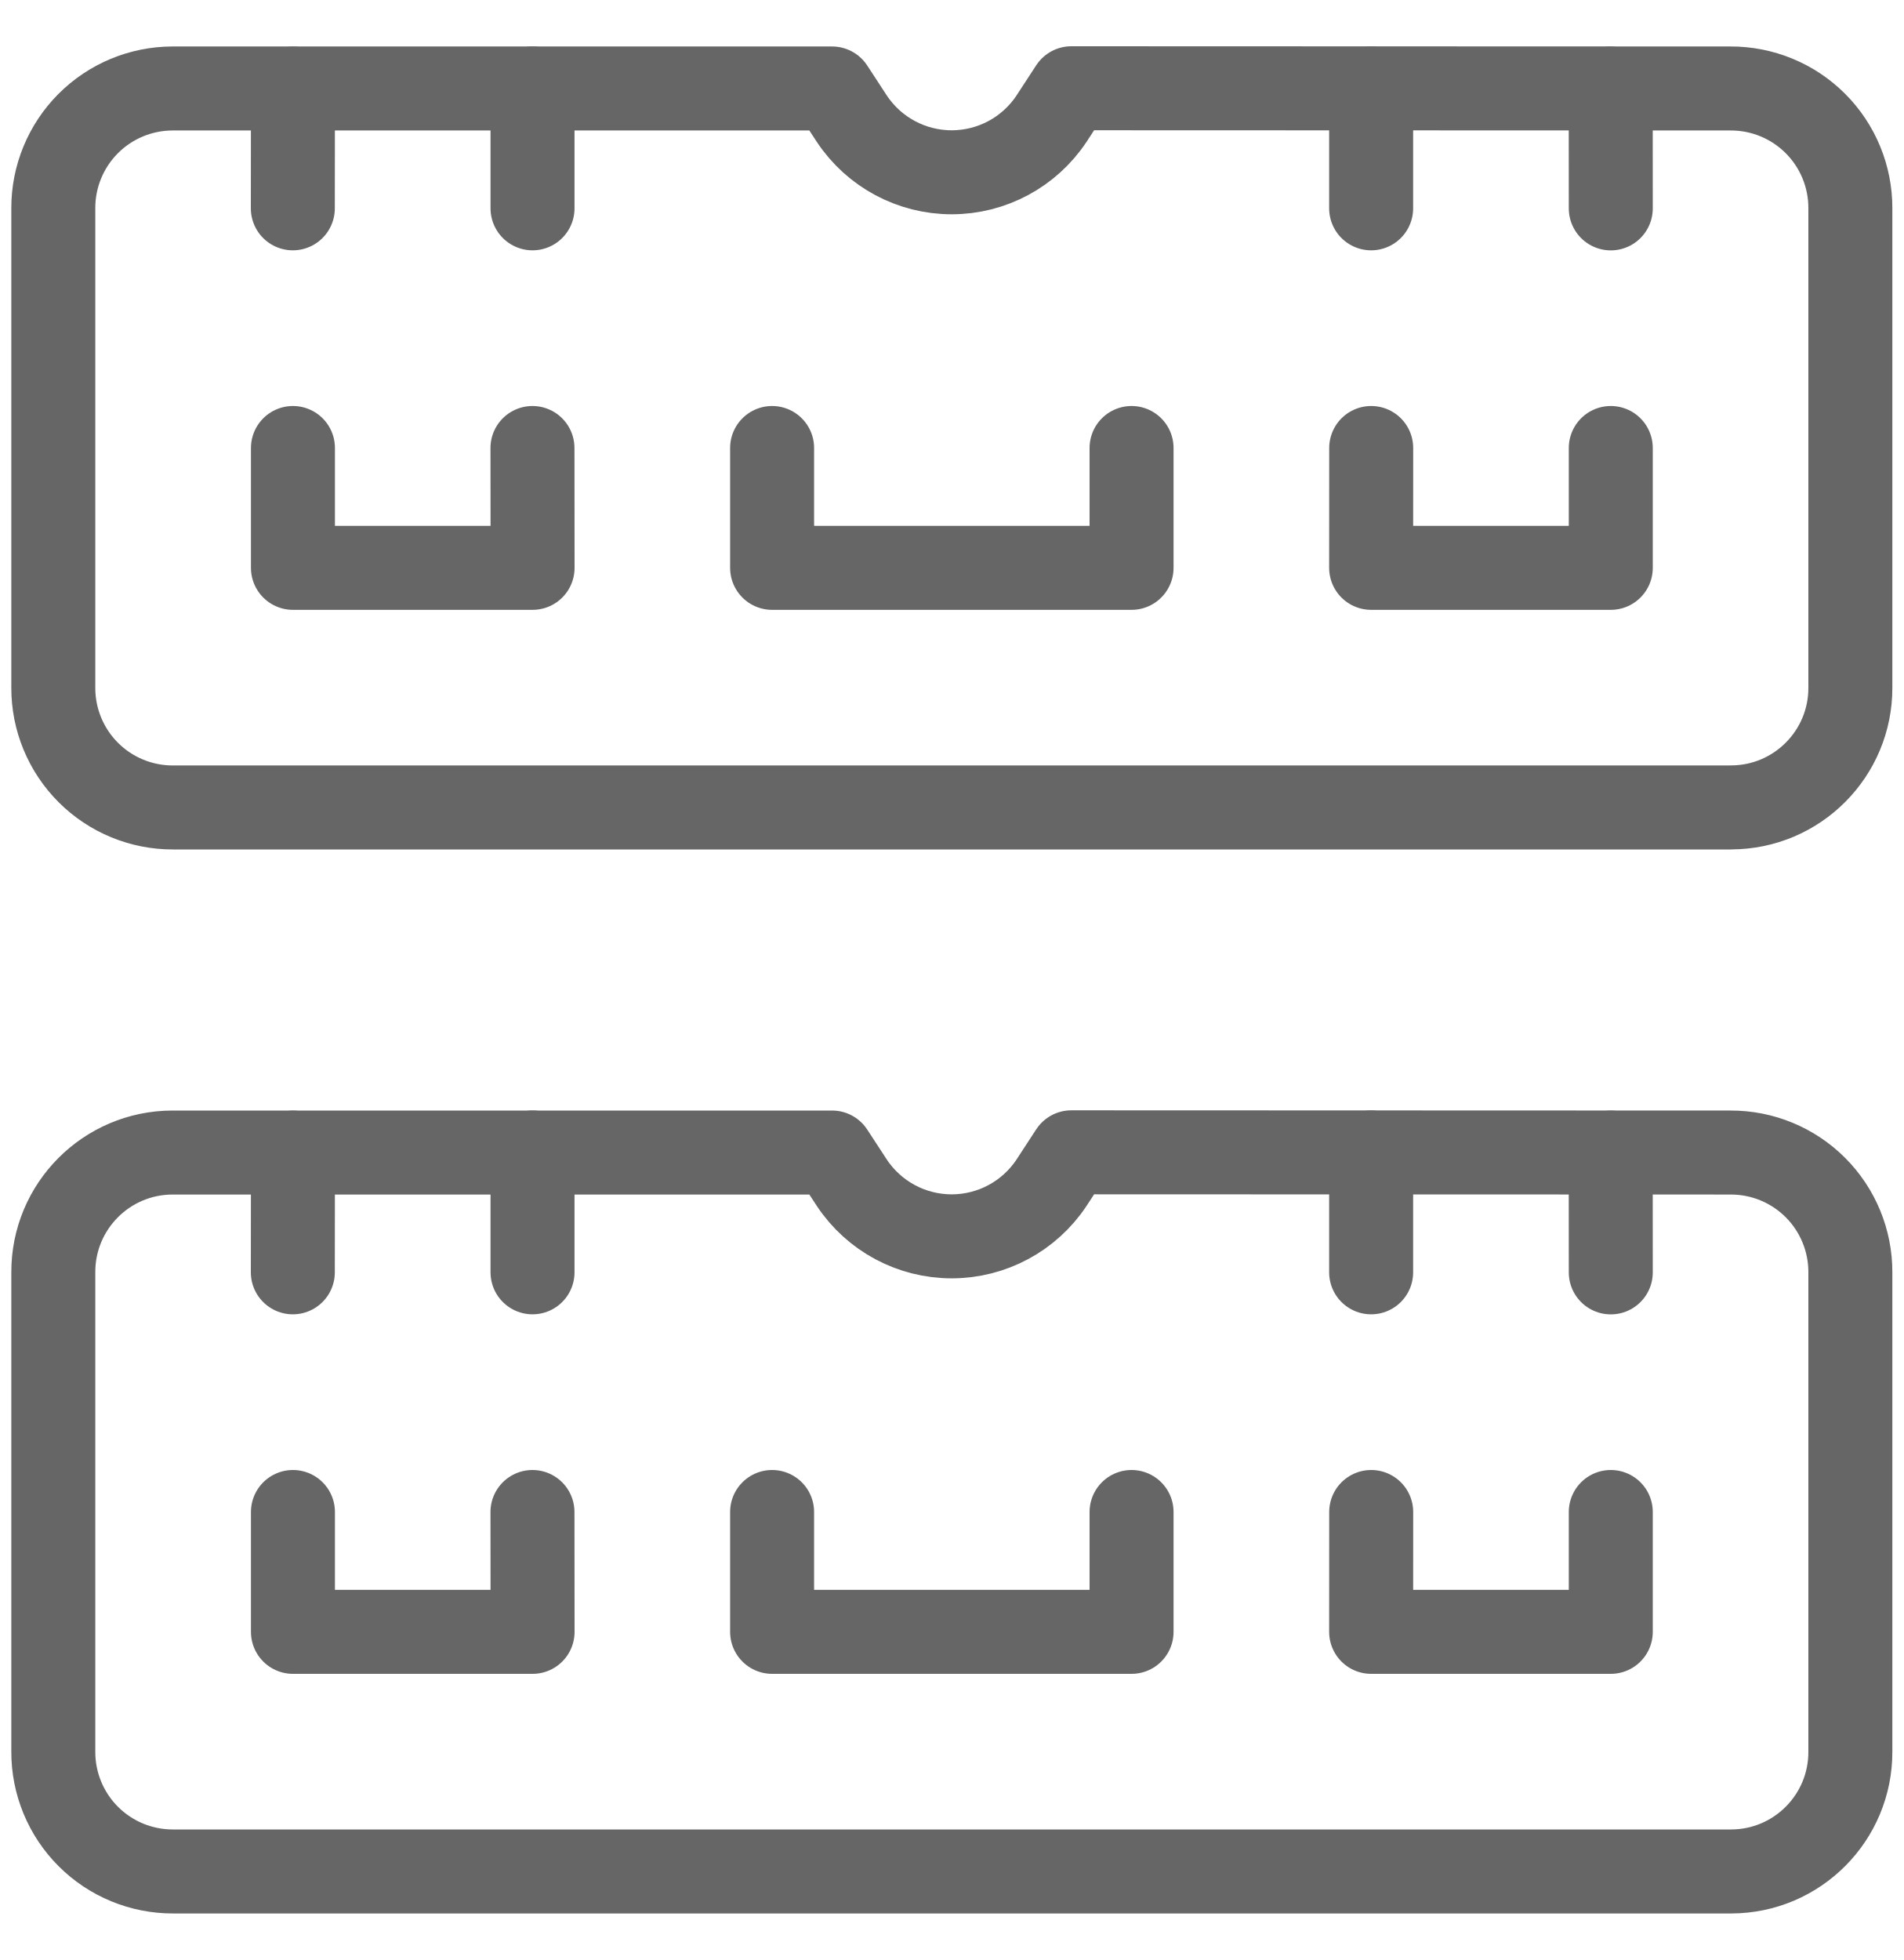
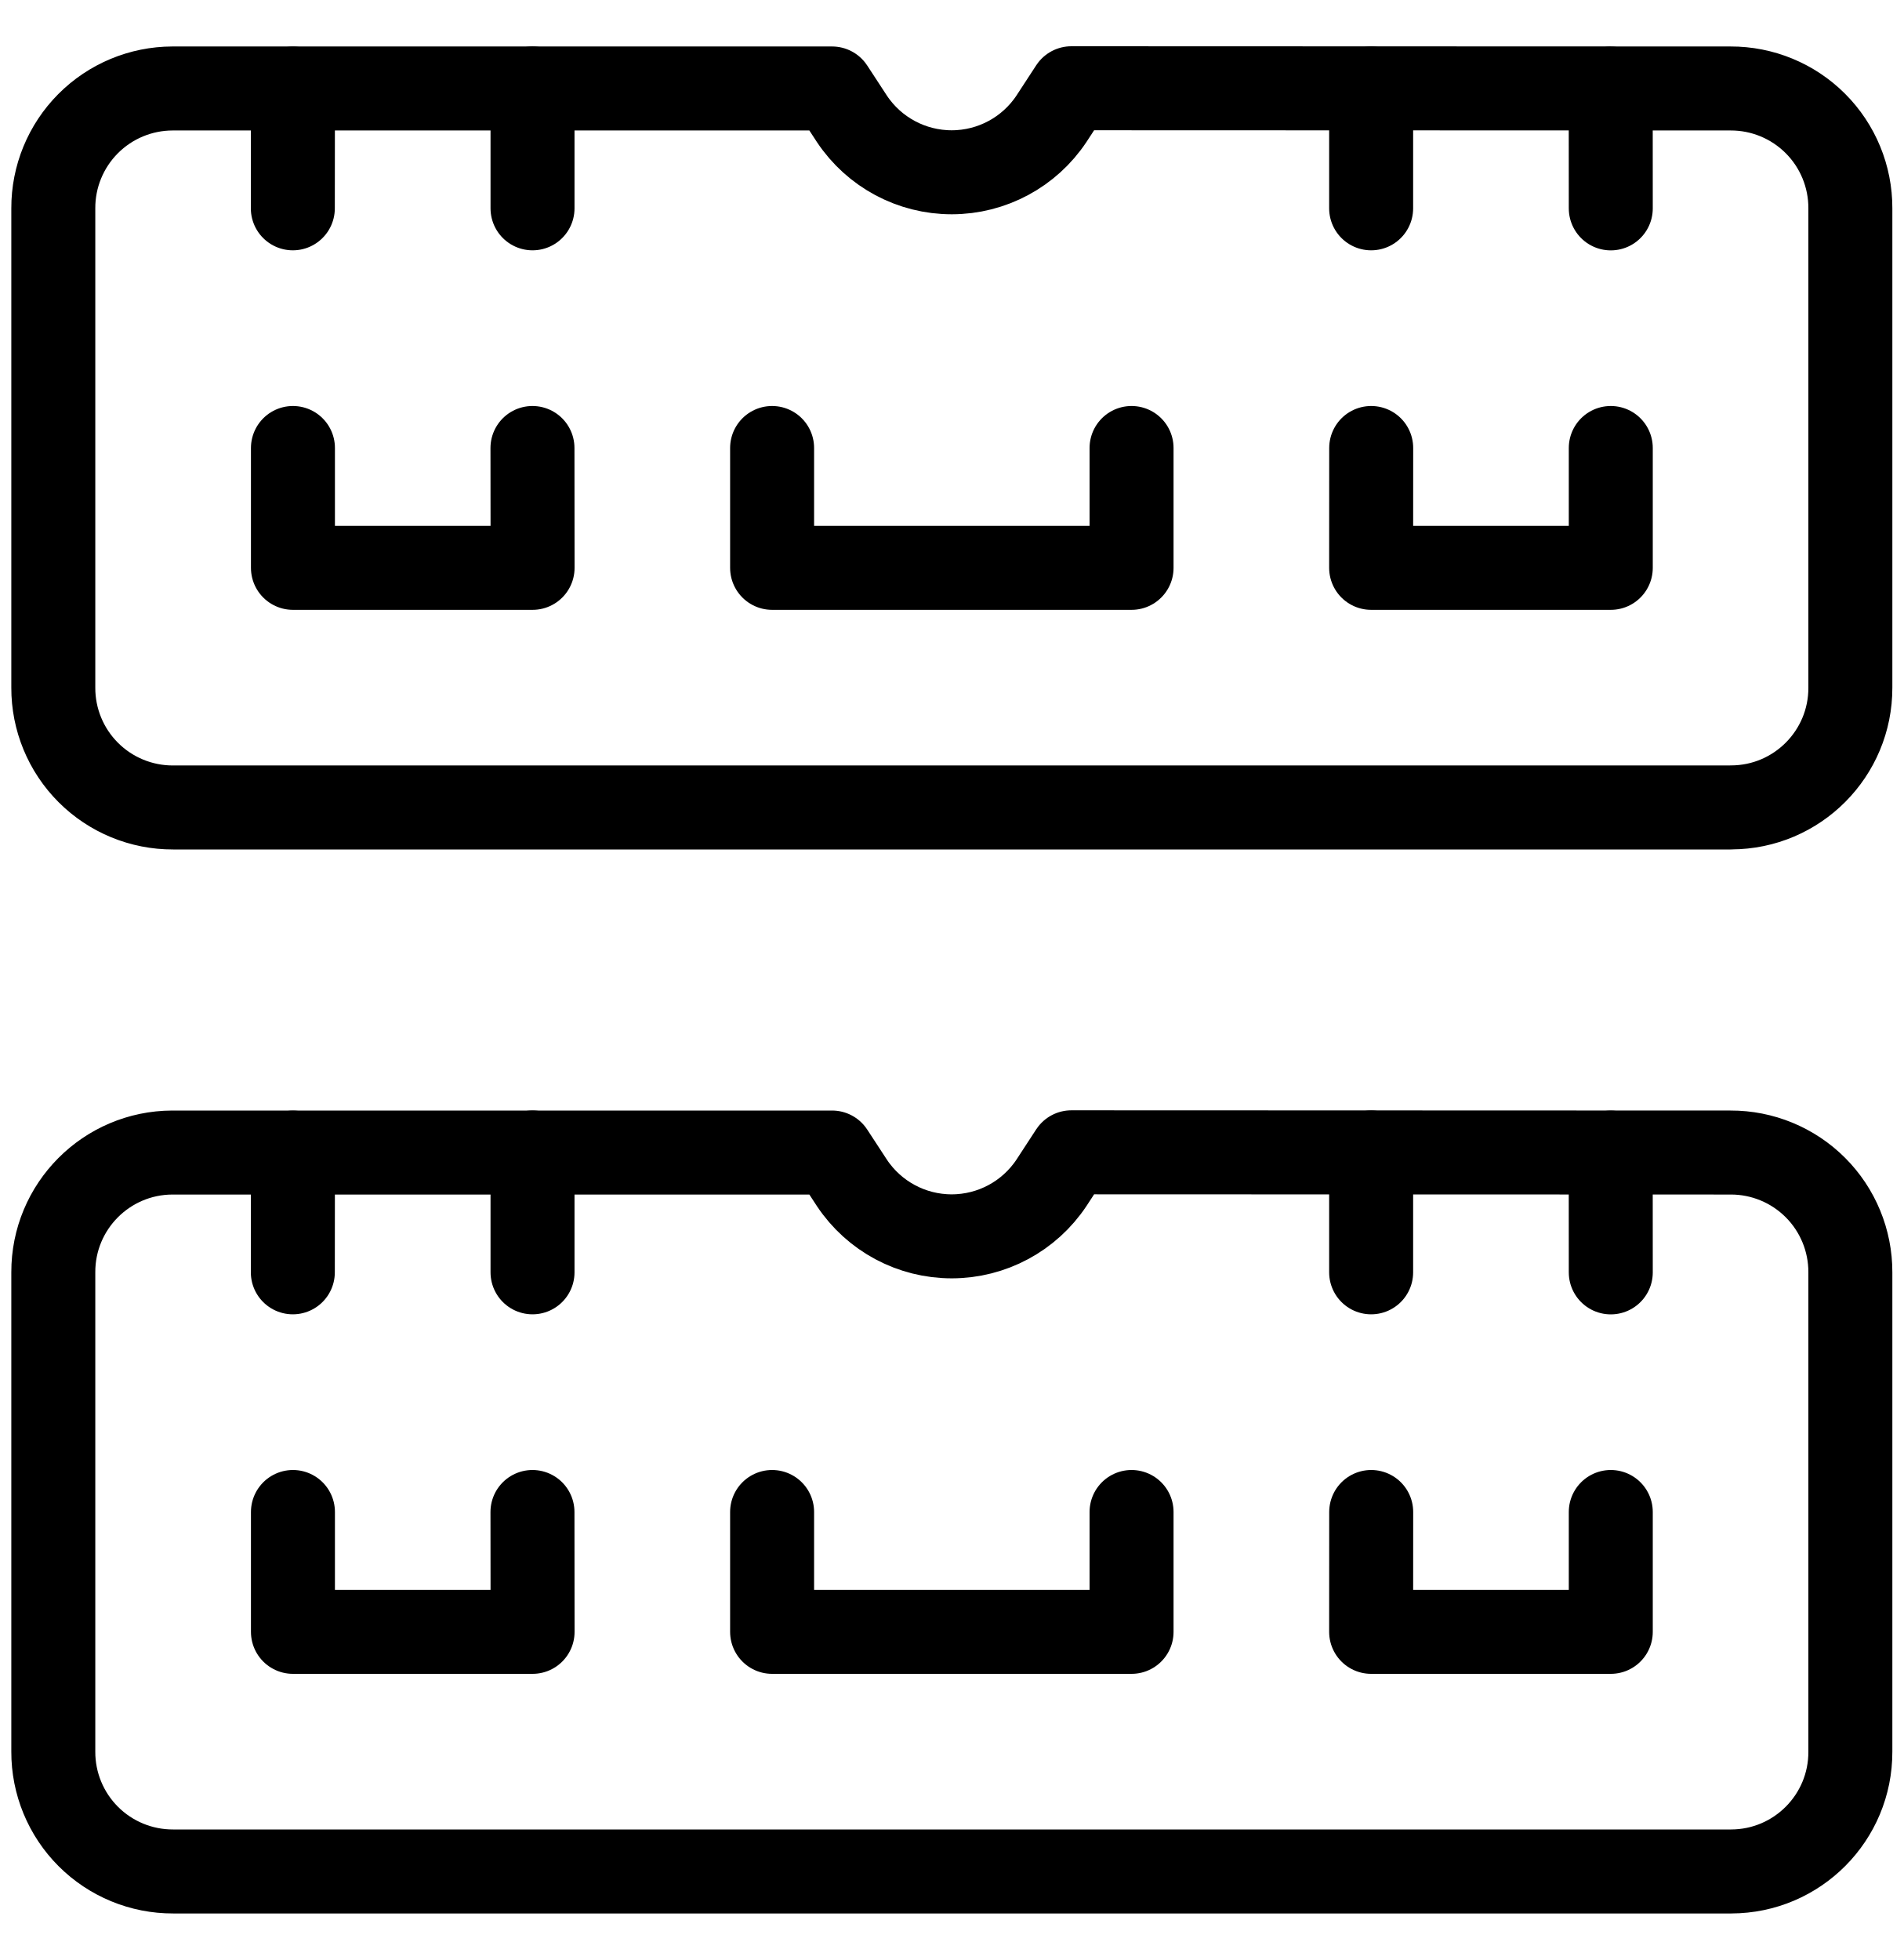
<svg xmlns="http://www.w3.org/2000/svg" width="34" height="35" viewBox="0 0 34 35">
-   <g fill="none" fill-rule="evenodd" stroke="#666" stroke-linecap="round" stroke-linejoin="round" stroke-width="1.5">
+   <g fill="none" fill-rule="evenodd" stroke="currentColor" stroke-linecap="round" stroke-linejoin="round" stroke-width="1.5">
    <path d="M30.908 33.419H3.092a2.133 2.133 0 0 1-2.14-2.14v-8.558a2.133 2.133 0 0 1 2.128-2.14h11.781l.355.543a2.14 2.14 0 0 0 3.564-.003l.355-.544 11.773.004a2.133 2.133 0 0 1 2.14 2.14v8.558a2.133 2.133 0 0 1-2.128 2.14h-.012z" />
    <path d="M5.232 27v2.14h4.28L9.51 27M24.49 27l-.001 2.14h4.28V27M13.79 27v2.14h6.42V27M5.232 20.582L5.23 22.72M9.511 20.58v2.14M24.489 20.58v2.14M28.768 20.582l.001 2.139" />
    <g>
      <path d="M30.908 14.419H3.092a2.133 2.133 0 0 1-2.14-2.14V3.721A2.133 2.133 0 0 1 3.08 1.58h11.781l.355.543a2.14 2.14 0 0 0 3.564-.003l.355-.544 11.773.004a2.133 2.133 0 0 1 2.14 2.14v8.558a2.133 2.133 0 0 1-2.128 2.14h-.012z" />
      <path d="M5.232 8v2.14h4.28L9.51 8M24.49 8l-.001 2.14h4.28V8M13.79 8v2.14h6.42V8M5.232 1.582L5.23 3.72M9.511 1.58v2.14M24.489 1.58v2.14M28.768 1.582l.001 2.139" />
    </g>
  </g>
</svg>
